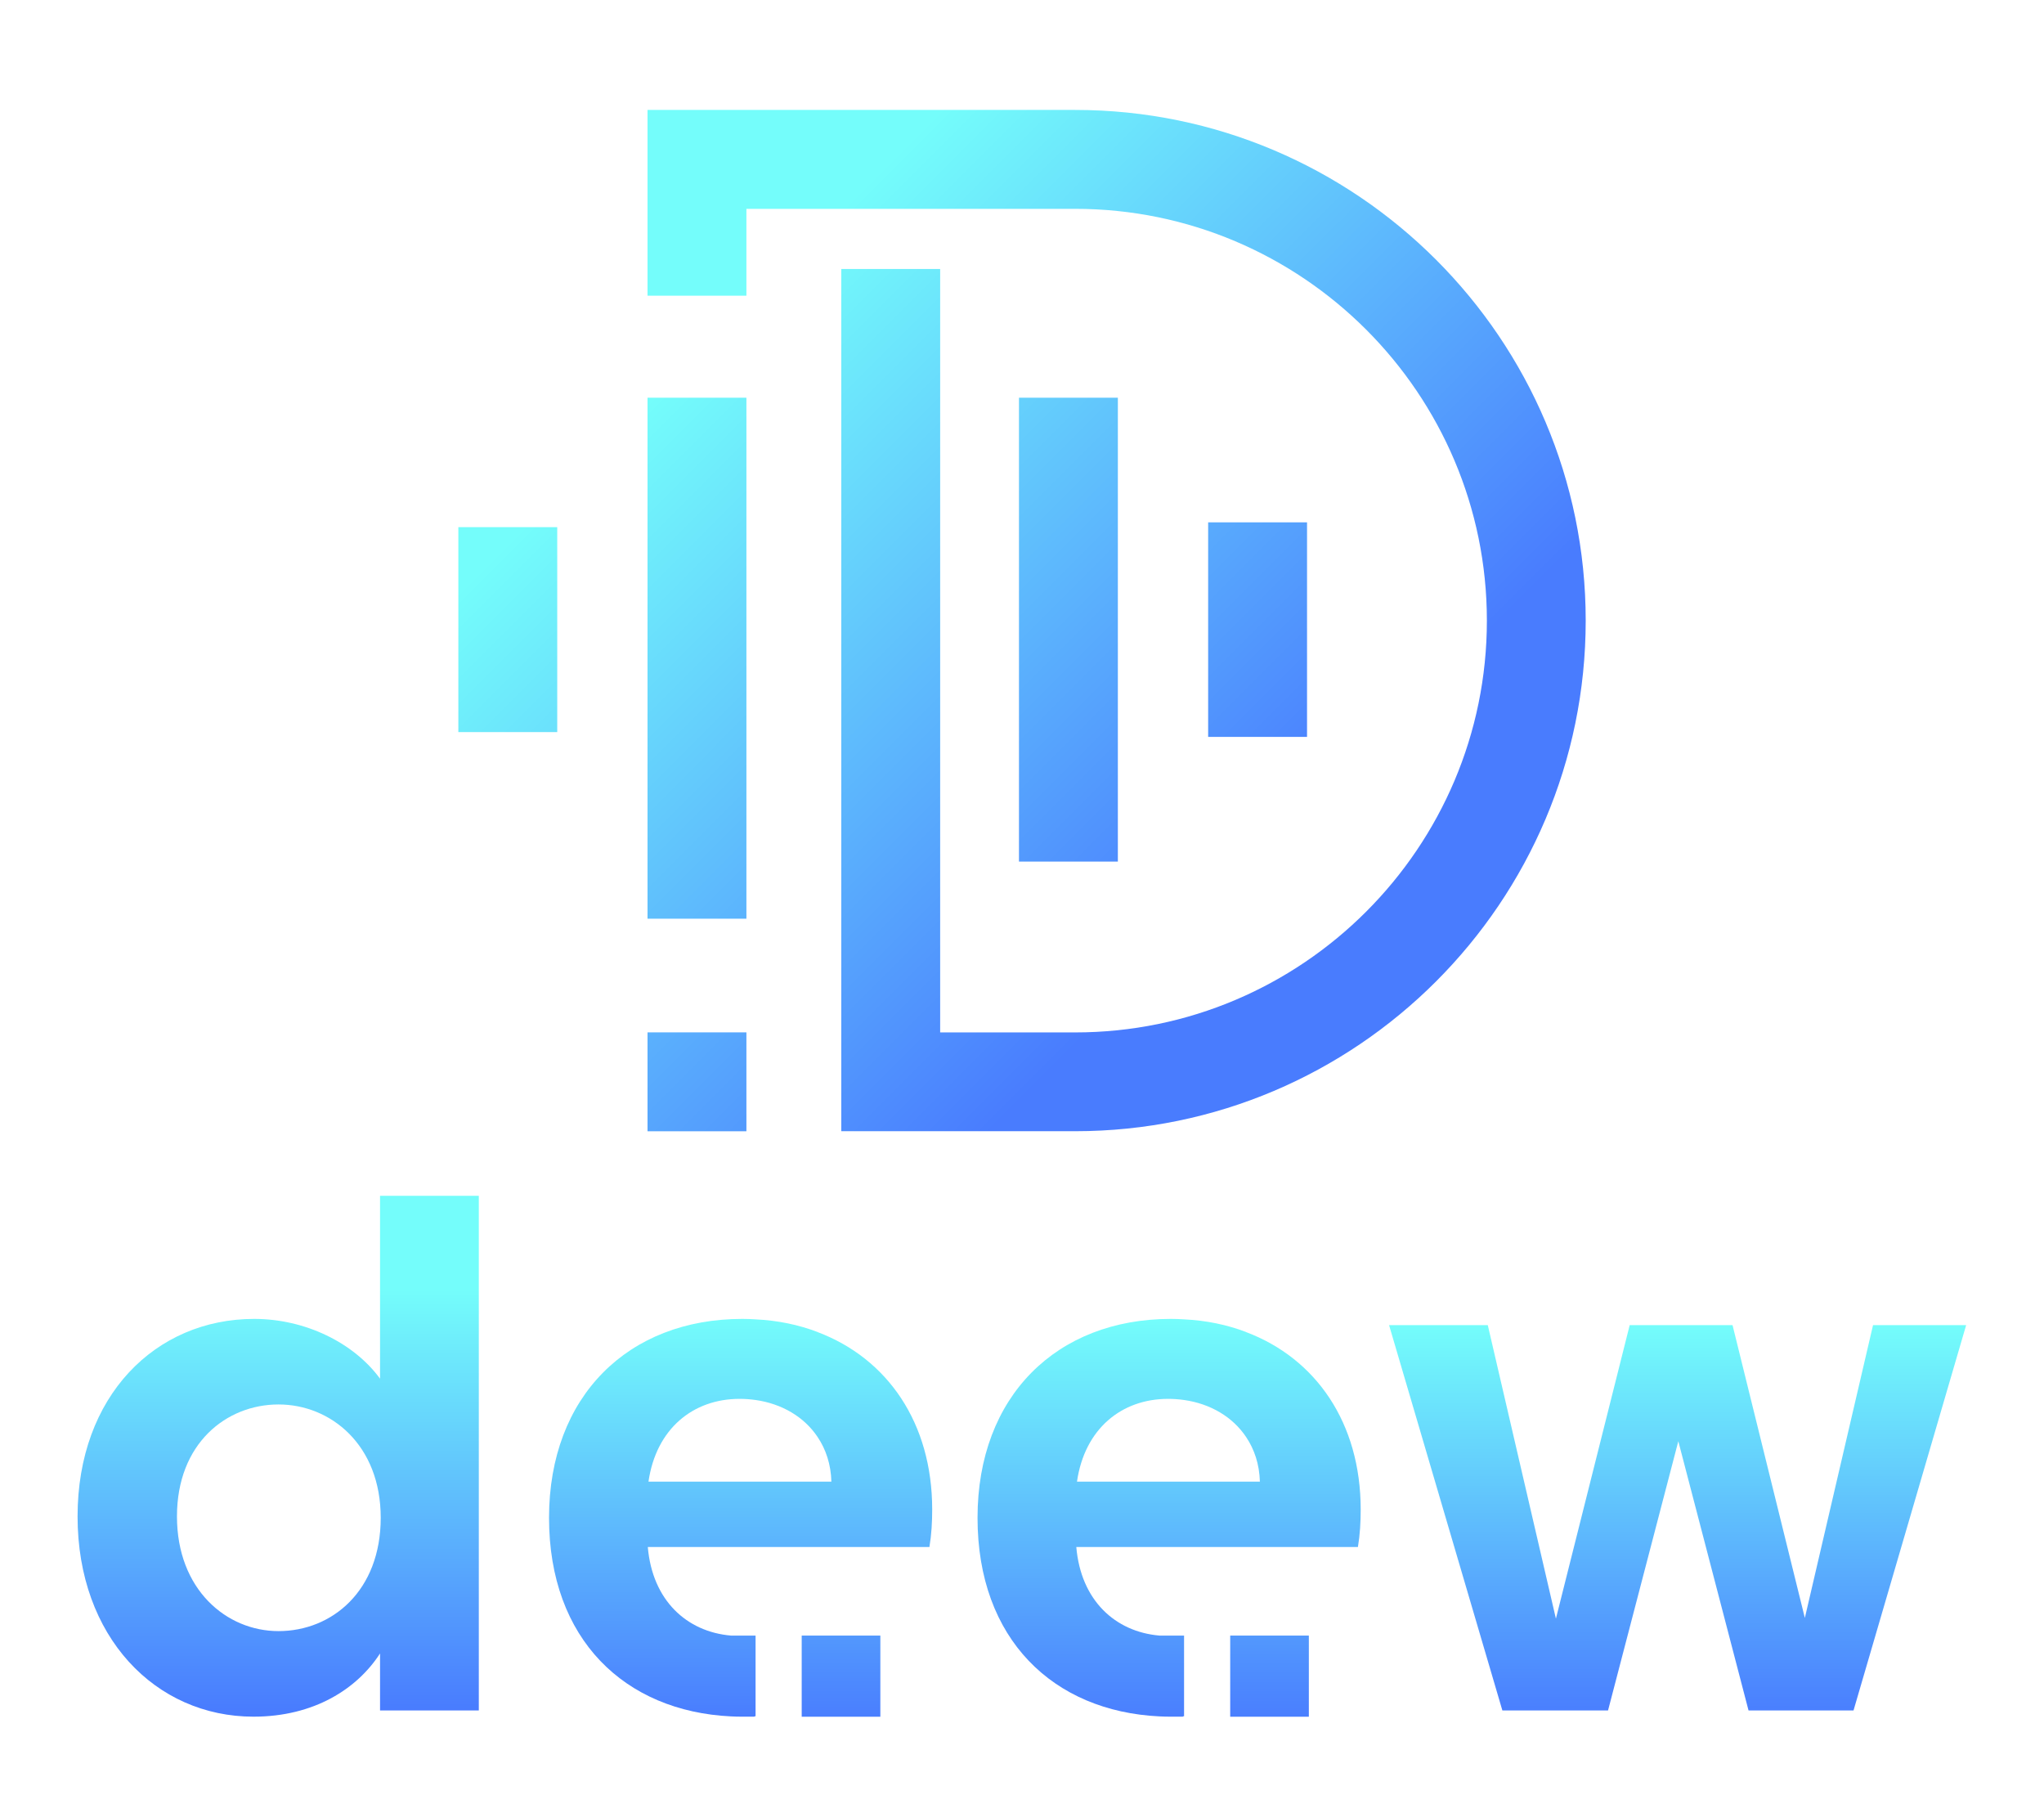
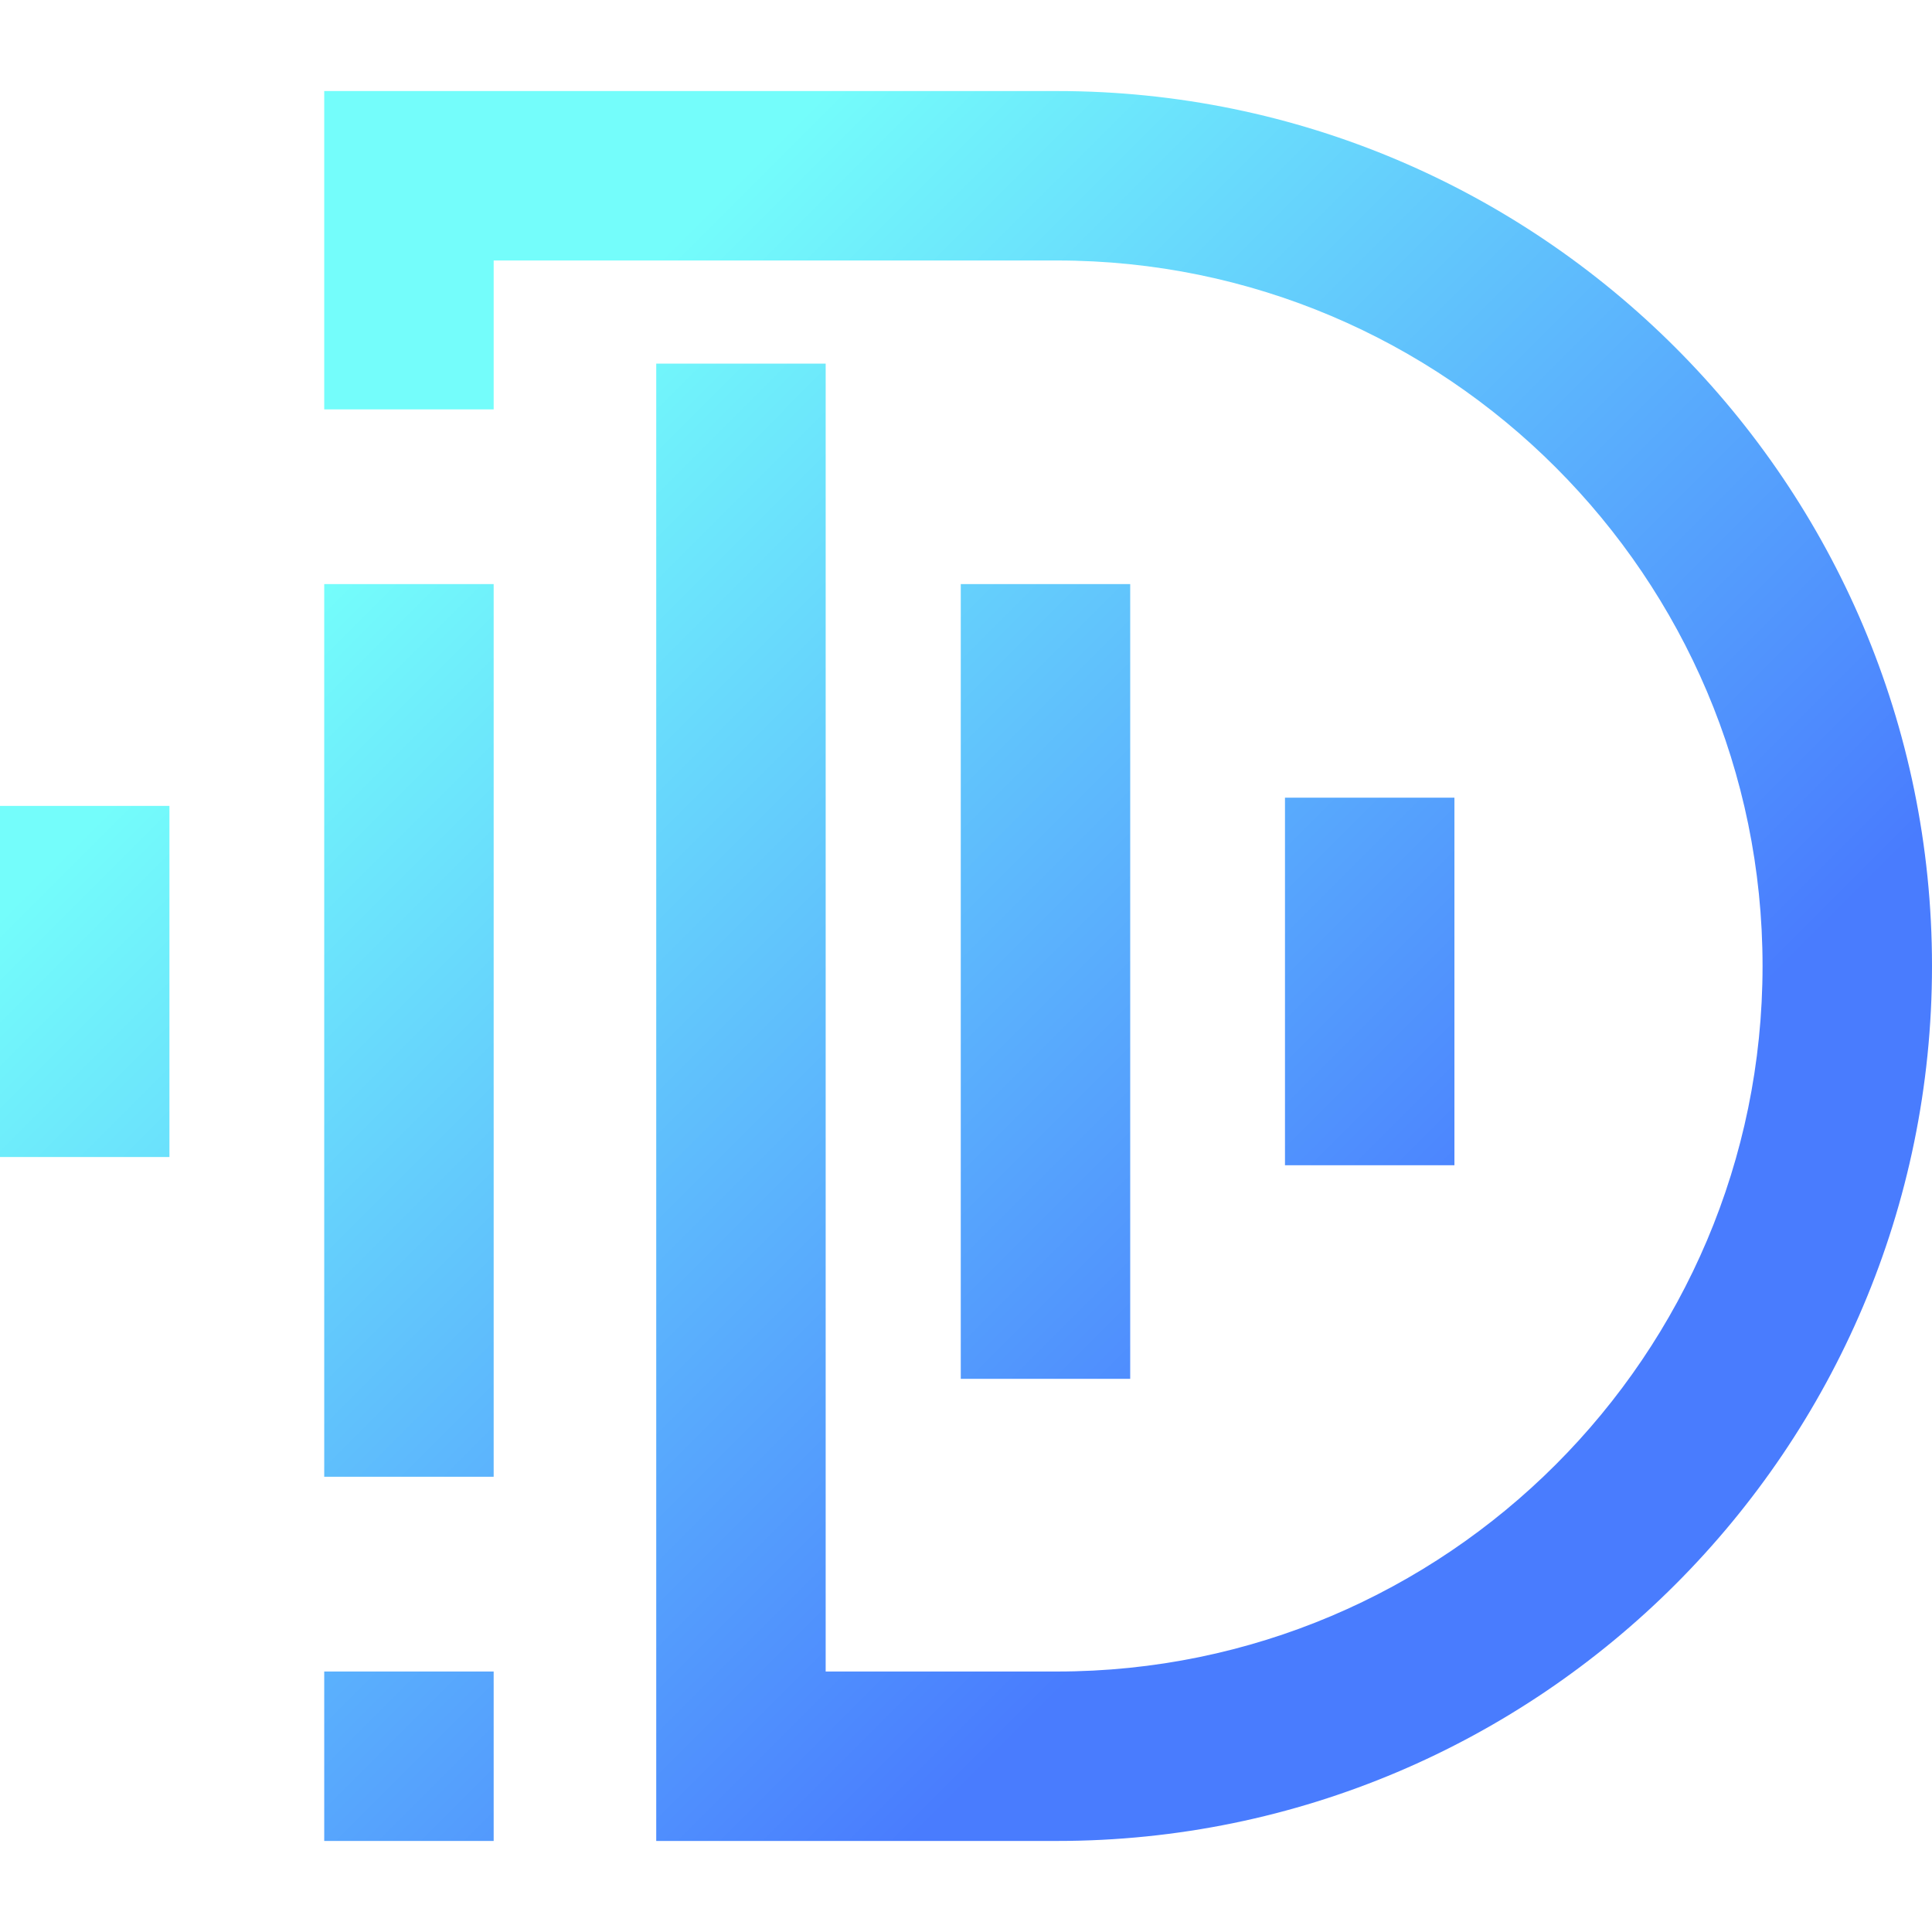
- <svg xmlns="http://www.w3.org/2000/svg" id="Layer_1" data-name="Layer 1" viewBox="0 0 361.53 320.59">
+ <svg xmlns="http://www.w3.org/2000/svg" viewBox="0 0 640 640">
  <defs>
    <style>
-       .cls-1 {
-         fill: url(#linear-gradient-2);
-       }
- 
-       .cls-2 {
-         fill: url(#linear-gradient-6);
-       }
- 
-       .cls-3 {
-         fill: url(#linear-gradient-11);
-       }
- 
-       .cls-4 {
-         fill: url(#linear-gradient-10);
-       }
- 
-       .cls-5 {
-         fill: url(#linear-gradient-5);
-       }
- 
-       .cls-6 {
-         fill: none;
-       }
- 
-       .cls-7 {
-         fill: url(#linear-gradient-7);
-       }
- 
-       .cls-8 {
-         fill: url(#linear-gradient-9);
-       }
- 
-       .cls-9 {
-         fill: url(#linear-gradient-3);
-       }
- 
-       .cls-10 {
-         fill: url(#linear-gradient);
-       }
- 
-       .cls-11 {
-         fill: url(#linear-gradient-4);
-       }
- 
-       .cls-12 {
-         fill: url(#linear-gradient-8);
-       }
- 
-       .cls-13 {
-         fill: url(#linear-gradient-12);
-       }
+       .cls-1{fill:url(#Unnamed_gradient_44)}
+       .cls-2{fill:url(#Unnamed_gradient_71)}
+       .cls-3{fill:url(#Unnamed_gradient_72)}
+       .cls-4{fill:url(#Unnamed_gradient_70)}
+       .cls-5{fill:url(#Unnamed_gradient_69)}
+       .cls-6{fill:url(#Unnamed_gradient_68)}
    </style>
-     <linearGradient id="linear-gradient" x1="132.05" y1="53.64" x2="226.82" y2="148.42" gradientUnits="userSpaceOnUse">
+     <linearGradient id="Unnamed_gradient_44" x1="396.226" y1="-92.671" x2="700.42" y2="211.524" gradientUnits="userSpaceOnUse">
      <stop offset="0" stop-color="#74fdfb" />
      <stop offset="1" stop-color="#497cfe" />
    </linearGradient>
-     <linearGradient id="linear-gradient-2" x1="131.66" y1="54.03" x2="226.43" y2="148.8" gradientUnits="userSpaceOnUse">
+     <linearGradient id="Unnamed_gradient_71" x1="246.771" y1="56.785" x2="550.965" y2="360.979" gradientUnits="userSpaceOnUse">
      <stop offset="0" stop-color="#74fdfb" />
      <stop offset="1" stop-color="#497cfe" />
    </linearGradient>
-     <linearGradient id="linear-gradient-3" x1="148.39" y1="37.3" x2="243.16" y2="132.07" gradientUnits="userSpaceOnUse">
+     <linearGradient id="Unnamed_gradient_72" x1="265.095" y1="38.46" x2="569.29" y2="342.655" gradientUnits="userSpaceOnUse">
      <stop offset="0" stop-color="#74fdfb" />
      <stop offset="1" stop-color="#497cfe" />
    </linearGradient>
-     <linearGradient id="linear-gradient-4" x1="96.28" y1="89.4" x2="191.06" y2="184.18" gradientUnits="userSpaceOnUse">
+     <linearGradient id="Unnamed_gradient_70" x1="141.34" y1="162.216" x2="445.534" y2="466.41" gradientUnits="userSpaceOnUse">
      <stop offset="0" stop-color="#74fdfb" />
      <stop offset="1" stop-color="#497cfe" />
    </linearGradient>
-     <linearGradient id="linear-gradient-5" x1="82.08" y1="103.61" x2="176.85" y2="198.38" gradientUnits="userSpaceOnUse">
+     <linearGradient id="Unnamed_gradient_69" x1="50.898" y1="252.658" x2="355.092" y2="556.852" gradientUnits="userSpaceOnUse">
      <stop offset="0" stop-color="#74fdfb" />
      <stop offset="1" stop-color="#497cfe" />
    </linearGradient>
-     <linearGradient id="linear-gradient-6" x1="58.83" y1="126.86" x2="153.6" y2="221.63" gradientUnits="userSpaceOnUse">
+     <linearGradient id="Unnamed_gradient_68" x1="-38.772" y1="342.327" x2="265.422" y2="646.522" gradientUnits="userSpaceOnUse">
      <stop offset="0" stop-color="#74fdfb" />
      <stop offset="1" stop-color="#497cfe" />
    </linearGradient>
-     <linearGradient id="linear-gradient-7" x1="49.21" y1="316.43" x2="49.21" y2="228.12" gradientUnits="userSpaceOnUse">
-       <stop offset=".16" stop-color="#497cfe" />
-       <stop offset="1" stop-color="#74fdfb" />
-     </linearGradient>
-     <linearGradient id="linear-gradient-8" x1="296.73" y1="316.43" x2="296.73" y2="228.12" gradientUnits="userSpaceOnUse">
-       <stop offset=".14" stop-color="#497cfe" />
-       <stop offset=".93" stop-color="#74fdfb" />
-     </linearGradient>
-     <linearGradient id="linear-gradient-9" x1="130.99" y1="316.43" x2="130.99" y2="228.12" gradientUnits="userSpaceOnUse">
-       <stop offset=".14" stop-color="#497cfe" />
-       <stop offset=".95" stop-color="#74fdfb" />
-     </linearGradient>
-     <linearGradient id="linear-gradient-10" x1="148.76" y1="316.43" x2="148.76" y2="228.12" gradientUnits="userSpaceOnUse">
-       <stop offset=".13" stop-color="#497cfe" />
-       <stop offset=".95" stop-color="#74fdfb" />
-     </linearGradient>
-     <linearGradient id="linear-gradient-11" x1="206.78" y1="316.43" x2="206.78" y2="228.12" gradientUnits="userSpaceOnUse">
-       <stop offset=".13" stop-color="#497cfe" />
-       <stop offset=".94" stop-color="#74fdfb" />
-     </linearGradient>
-     <linearGradient id="linear-gradient-12" x1="224.55" y1="316.43" x2="224.55" y2="228.12" gradientUnits="userSpaceOnUse">
-       <stop offset=".13" stop-color="#497cfe" />
-       <stop offset=".94" stop-color="#74fdfb" />
-     </linearGradient>
  </defs>
-   <path class="cls-6" d="m133.64,247.57c-.92-.13-1.86-.2-2.83-.2-8.24,0-14.76,5.29-16.11,14.64h32.36c-.08-3.05-.97-5.72-2.44-7.9-2.38-3.56-6.32-5.87-10.97-6.54Z" />
-   <path class="cls-6" d="m49.27,248.36c-9.22,0-17.96,6.88-17.96,19.8s8.74,20.28,17.96,20.28,18.08-7.13,18.08-20.04-8.61-20.04-18.08-20.04Z" />
-   <path class="cls-6" d="m0,0v320.59h361.53V0H0Zm114.53,19.44h75.63c49.79,0,90.3,40.51,90.3,90.3s-40.51,90.3-90.3,90.3h-41.37V47.57h17.49v134.99h23.88c40.15,0,72.82-32.67,72.82-72.82s-32.67-72.82-72.82-72.82h-58.15v15.37h-17.49V19.44Zm65.7,132.91v-82.03h17.49v82.03h-17.49Zm33.46-22.04v-37.94h17.49v37.94h-17.49Zm-99.16-59.98h17.49v92.13h-17.49v-92.13Zm0,112.23h17.49v17.49h-17.49v-17.49Zm-33.46-89.34h17.49v36.24h-17.49v-36.24Zm3.62,209.25h-17.47v-10.08c-4.05,6.27-11.69,11.18-22.38,11.18-17.35,0-31.12-14.15-31.12-35.41s13.77-34.93,31.24-34.93c8.98,0,17.59,4.18,22.26,10.57v-32.34h17.47v91.01Zm71.02,1.1h-13.91v-14.35h13.91v14.35Zm8.67-30.01h-49.81c.81,9.43,6.87,14.98,14.7,15.66h4.36v14.27c-.07,0-.13,0-.2,0v.07h-2.14c-.68,0-1.35-.01-2.02-.05-18.74-.9-32.17-14.45-32.17-35.12s14.03-35.17,34.19-35.17c.78,0,1.57.03,2.34.08,3.94.2,7.62.97,10.97,2.24,12.35,4.66,20.27,16.06,20.27,31.37,0,2.22-.12,4.42-.49,6.64Zm67.12,30.01h-13.91v-14.35h13.91v14.35Zm8.67-30.01h-49.81c.81,9.43,6.87,14.98,14.7,15.66h4.36v14.27c-.07,0-.13,0-.2,0v.07h-2.14c-.68,0-1.35-.01-2.02-.05-18.74-.9-32.17-14.45-32.17-35.12s14.03-35.17,34.19-35.17c.78,0,1.57.03,2.34.08,3.94.2,7.62.97,10.97,2.24,12.35,4.66,20.27,16.06,20.27,31.37,0,2.22-.12,4.42-.49,6.64Zm87.67,28.9h-18.57l-12.42-47.6-12.43,47.6h-18.69l-20.04-68.14h17.47l12.05,51.91,13.04-51.91h18.2l12.79,51.78,12.06-51.78h16.47l-19.92,68.14Z" />
-   <path class="cls-6" d="m209.42,247.57c-.92-.13-1.86-.2-2.83-.2-8.24,0-14.76,5.29-16.11,14.64h32.36c-.08-3.05-.97-5.72-2.44-7.9-2.38-3.56-6.32-5.87-10.97-6.54Z" />
-   <path class="cls-10" d="m132.02,36.93h58.15c40.15,0,72.82,32.67,72.82,72.82s-32.67,72.82-72.82,72.82h-23.88V47.57h-17.49v152.47h41.37c49.79,0,90.3-40.51,90.3-90.3S239.96,19.44,190.16,19.44h-75.63v32.85h17.49v-15.37Z" />
-   <rect class="cls-1" x="180.23" y="70.33" width="17.49" height="82.03" />
-   <rect class="cls-9" x="213.69" y="92.37" width="17.49" height="37.94" />
-   <rect class="cls-11" x="114.53" y="70.33" width="17.49" height="92.13" />
-   <rect class="cls-5" x="81.07" y="93.22" width="17.49" height="36.24" />
-   <rect class="cls-2" x="114.53" y="182.56" width="17.49" height="17.49" />
-   <path class="cls-7" d="m67.22,243.8c-4.68-6.39-13.28-10.57-22.26-10.57-17.47,0-31.24,13.65-31.24,34.93s13.77,35.41,31.12,35.41c10.69,0,18.33-4.91,22.38-11.18v10.08h17.47v-91.01h-17.47v32.34Zm-17.96,44.64c-9.22,0-17.96-7.37-17.96-20.28s8.74-19.8,17.96-19.8,18.08,7.13,18.08,20.04-8.61,20.04-18.08,20.04Z" />
-   <polygon class="cls-12" points="319.23 286.11 306.44 234.33 288.25 234.33 275.2 286.24 263.15 234.33 245.69 234.33 265.73 302.47 284.42 302.47 296.85 254.86 309.27 302.47 327.84 302.47 347.76 234.33 331.29 234.33 319.23 286.11" />
-   <path class="cls-8" d="m144.61,235.55c-3.35-1.28-7.03-2.05-10.97-2.24-.77-.05-1.55-.08-2.34-.08-20.16,0-34.19,13.65-34.19,35.17s13.43,34.22,32.17,35.12c.66.04,1.34.05,2.02.05h2.14v-.07c.07,0,.13,0,.2,0v-14.27h-4.36c-7.84-.68-13.89-6.23-14.7-15.66h49.81c.37-2.22.49-4.42.49-6.64,0-15.32-7.92-26.71-20.27-31.37Zm-29.91,26.46c1.35-9.35,7.88-14.64,16.11-14.64.97,0,1.91.07,2.83.2,4.65.66,8.59,2.98,10.97,6.54,1.47,2.18,2.36,4.85,2.44,7.9h-32.36Z" />
-   <rect class="cls-4" x="141.8" y="289.23" width="13.91" height="14.35" />
-   <path class="cls-3" d="m220.4,235.55c-3.35-1.28-7.03-2.05-10.97-2.24-.77-.05-1.55-.08-2.34-.08-20.16,0-34.19,13.65-34.19,35.17s13.43,34.22,32.17,35.12c.66.04,1.34.05,2.02.05h2.14v-.07c.07,0,.13,0,.2,0v-14.27h-4.36c-7.84-.68-13.89-6.23-14.7-15.66h49.81c.37-2.22.49-4.42.49-6.64,0-15.32-7.92-26.71-20.27-31.37Zm-29.91,26.46c1.35-9.35,7.88-14.64,16.11-14.64.97,0,1.91.07,2.83.2,4.65.66,8.59,2.98,10.97,6.54,1.47,2.18,2.36,4.85,2.44,7.9h-32.36Z" />
-   <rect class="cls-13" x="217.59" y="289.23" width="13.91" height="14.35" />
+   <g id="Layer_1" data-name="Layer 1">
+     <g>
+       <path d="M163.532 86.288 L350.16 86.288 C479.026 86.288 583.869 191.131 583.869 319.999 C583.869 448.867 479.026 553.71 350.16 553.71 L273.514 553.71 L273.514 120.454 L217.385 120.454 L217.385 609.839 L350.16 609.839 C509.979 609.839 640 479.817 640 319.999 C640 160.182 509.979 30.161 350.16 30.161 L107.403 30.161 L107.403 135.609 L163.532 135.609 Z" class="cls-1" />
+       <path d="M374.394 193.486 L318.268 193.486 L318.268 456.757 L374.394 456.757 Z" class="cls-2" />
+       <path d="M425.667 264.241 L425.667 386.003 L481.798 386.003 L481.798 264.241 Z" class="cls-3" />
+       <path d="M163.532 193.486 L107.403 193.486 L107.403 489.194 L163.532 489.194 Z" class="cls-4" />
+       <path d="M56.127 266.965 L0 266.965 L0 383.278 L56.127 383.278 Z" class="cls-5" />
+       <path d="M163.532 553.71 L107.403 553.71 L107.403 609.839 L163.532 609.839 Z" class="cls-6" />
+     </g>
+   </g>
</svg>
